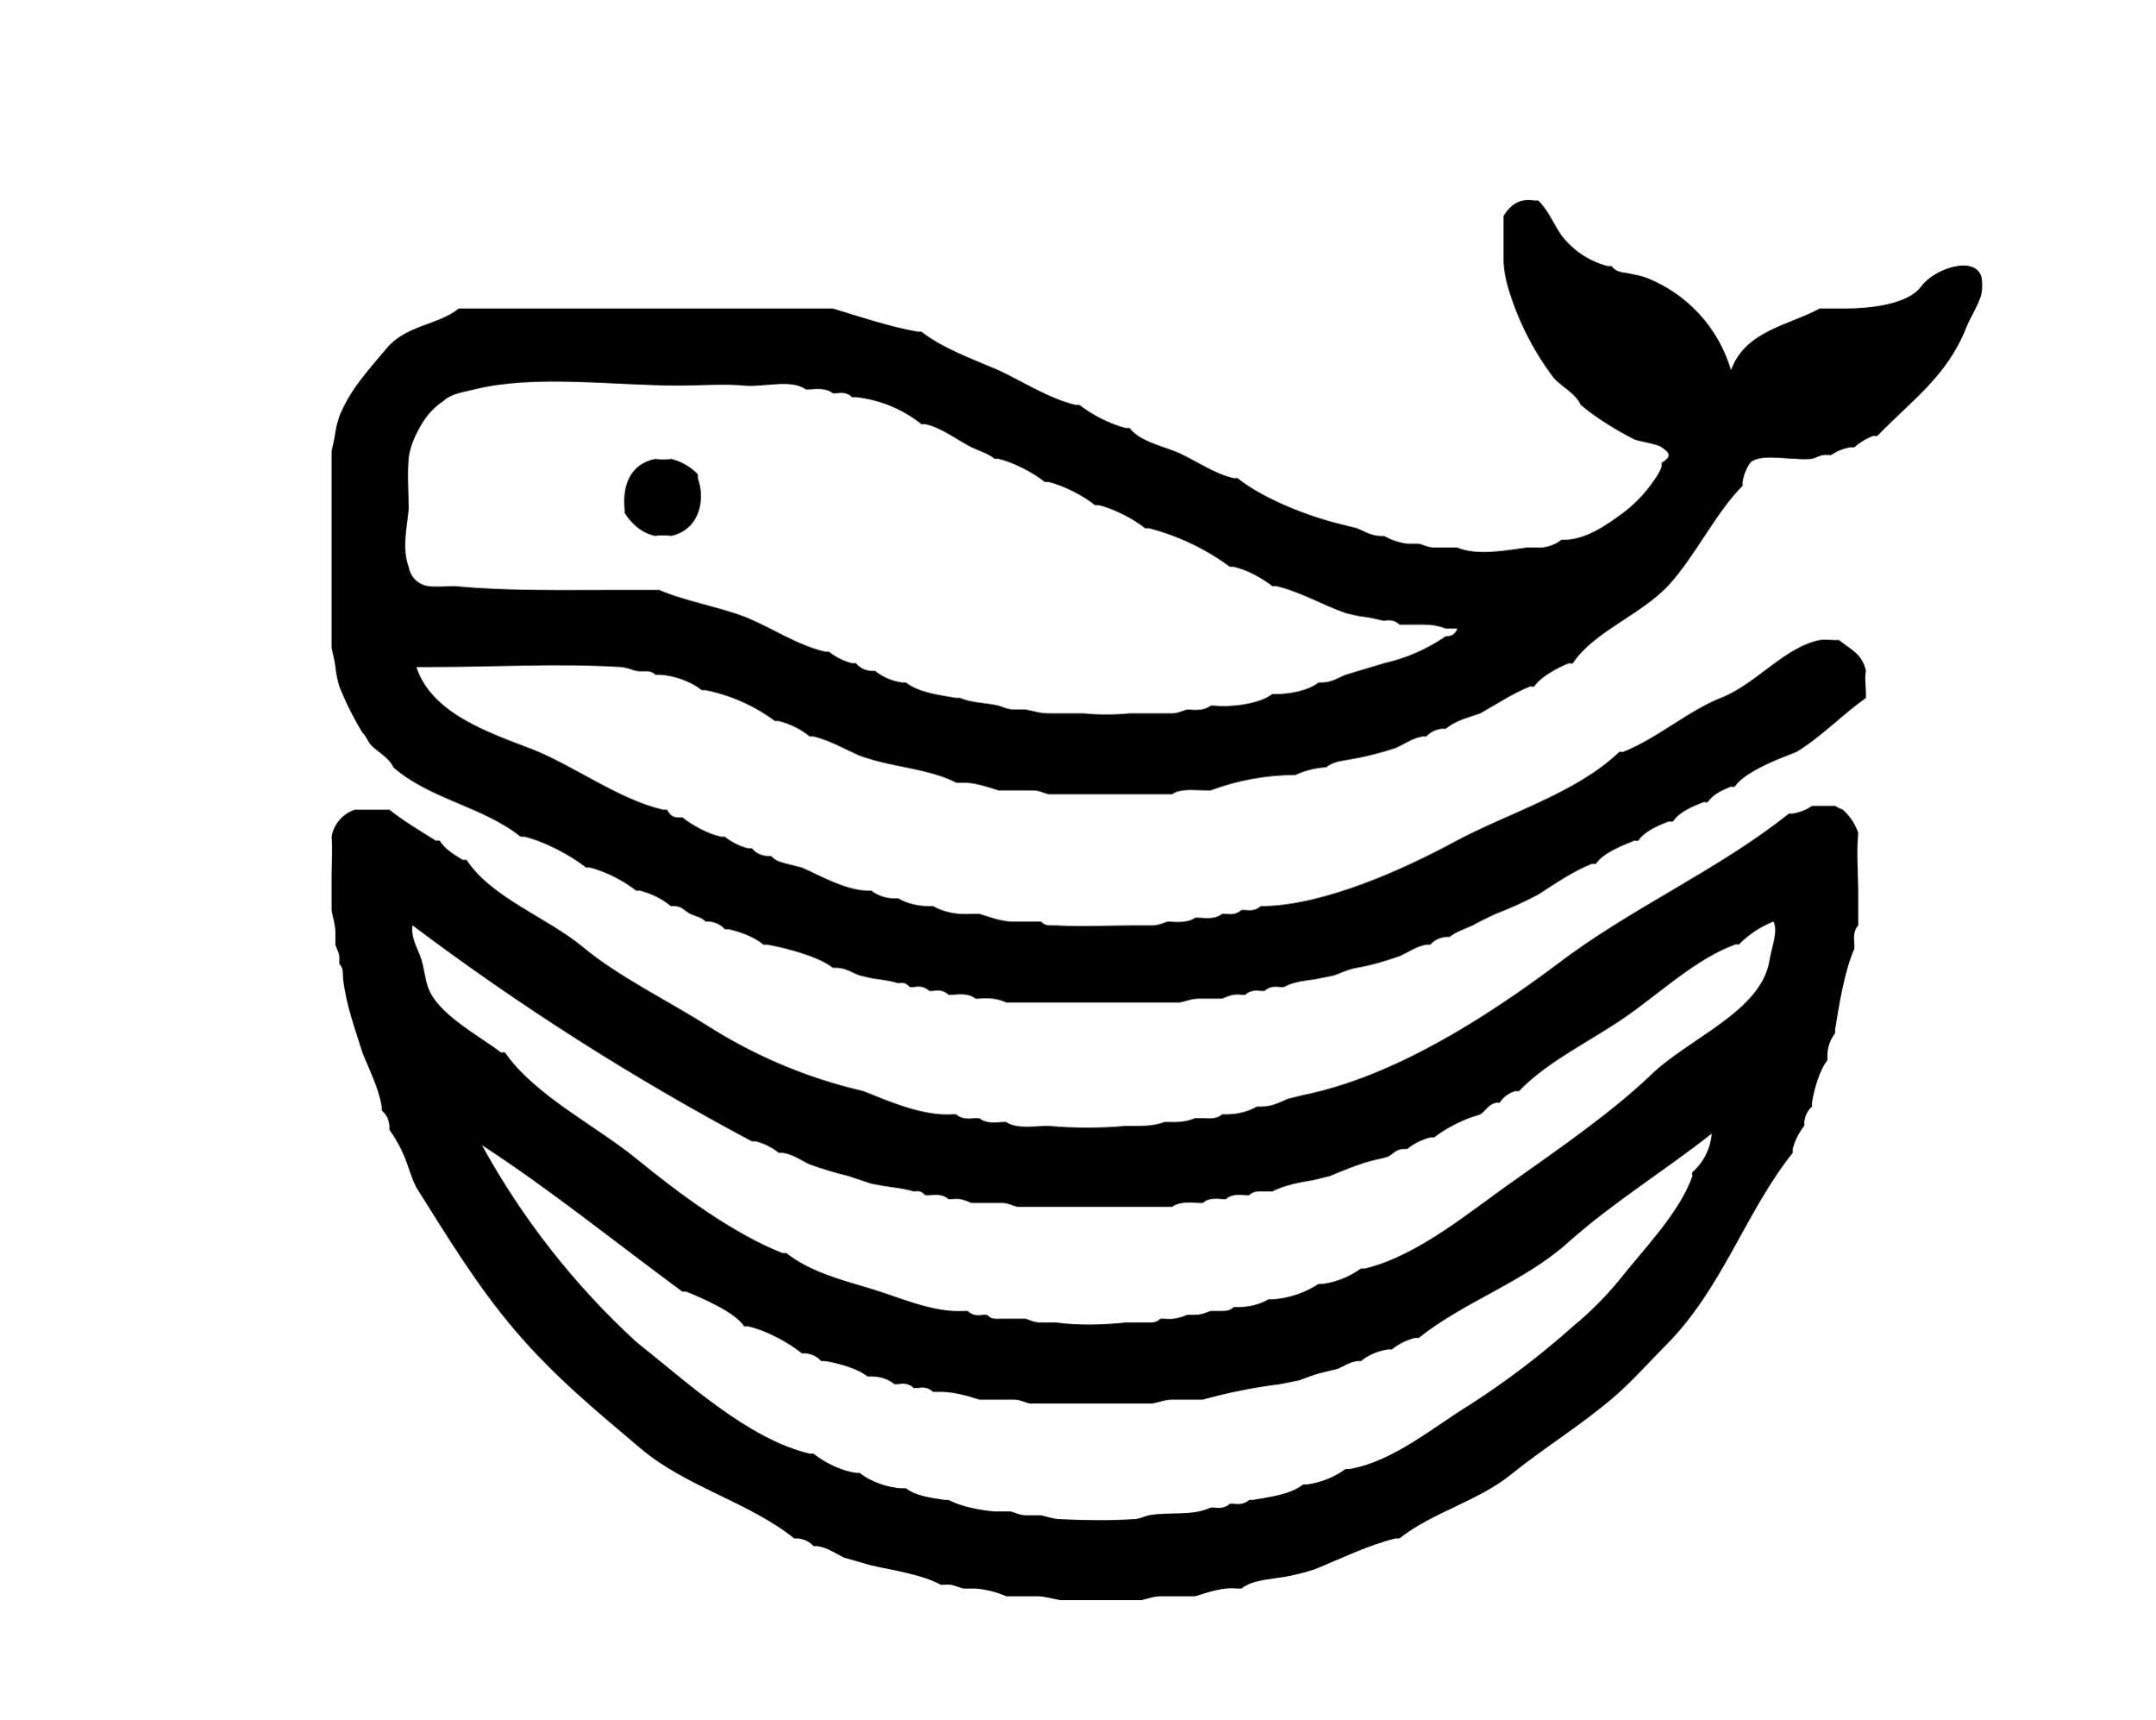
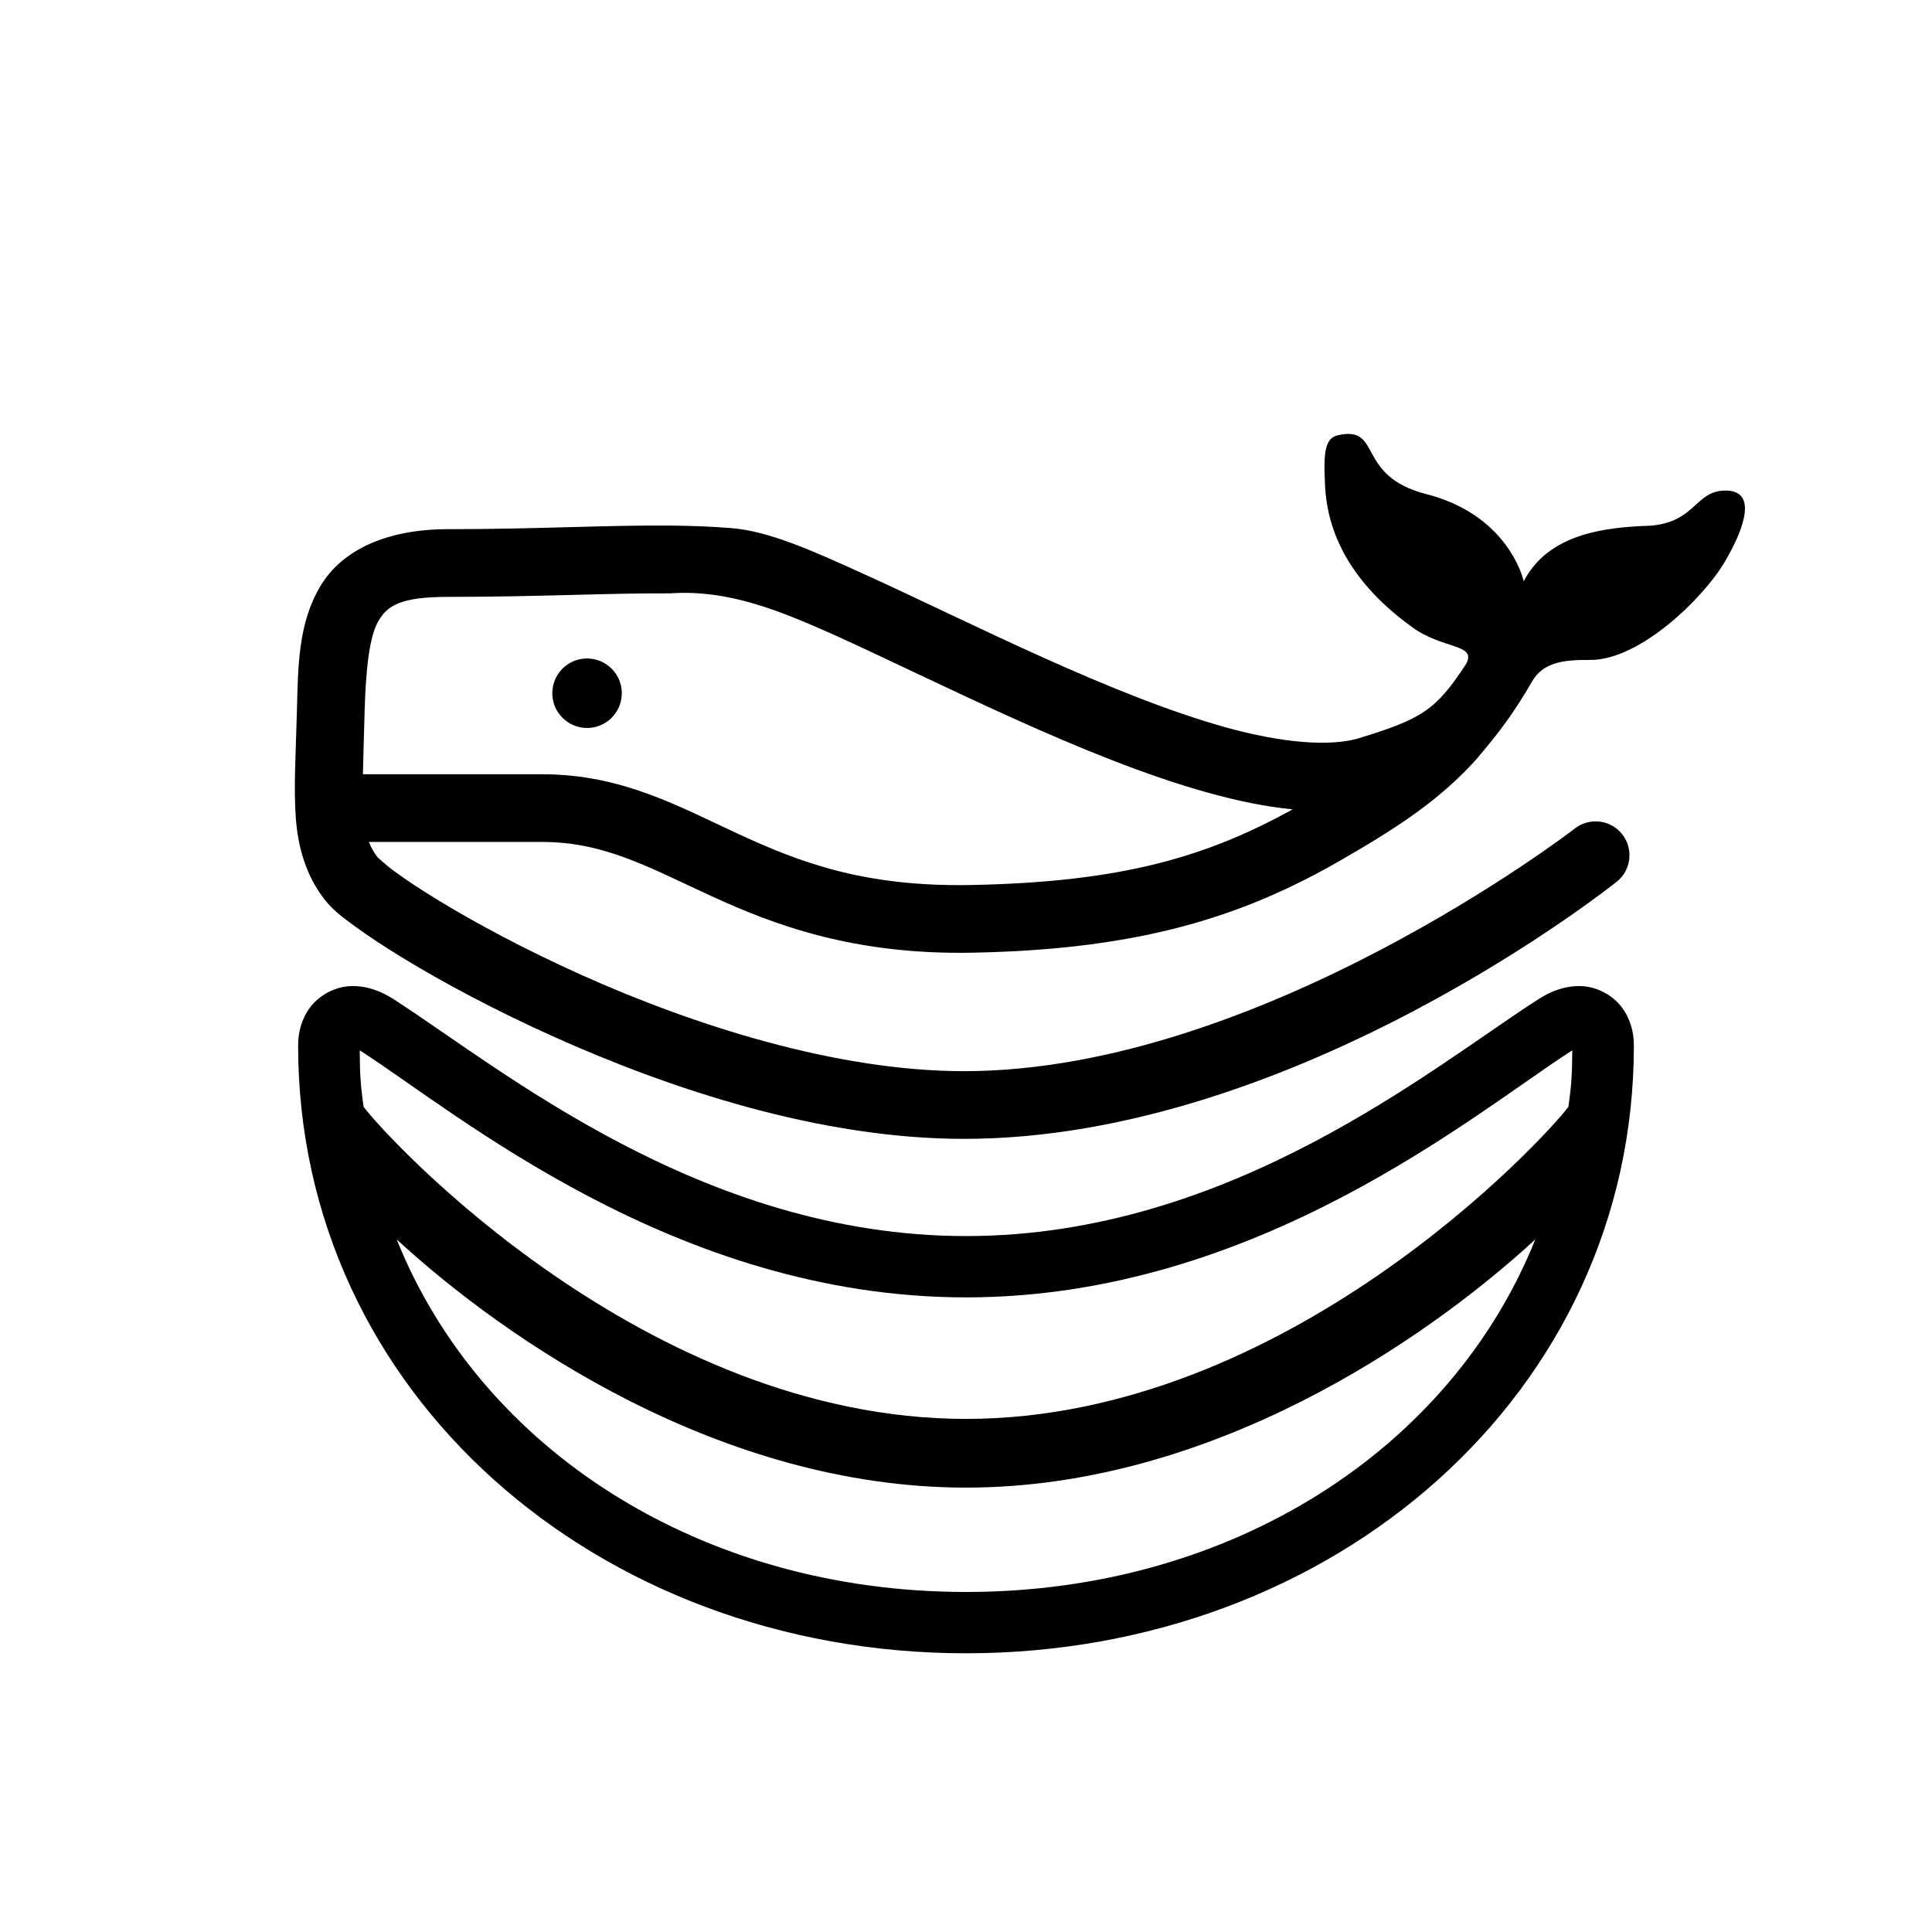
- <svg xmlns="http://www.w3.org/2000/svg" viewBox="0 0 559 446" class="h-10 w-10">
-   <path class="fill-white stroke-white" d="M390 56v12c.1 2.3.5 4 1 6a73 73 0 0 0 12 24c2 2.3 5.7 4 7 7 4 3.4 9.6 6.8 14 9 1.7.6 5.7 1.1 7 2 1.9 1.3 2.9 2.3 0 4v1c-.6 1.8-1.9 3.5-3 5q-3 4-7 7c-4.3 3.2-9.5 6.8-15 7h-1q-2 1.6-5 2h-4c-5.2.7-12.9 2.2-18 0h-6c-1.6 0-3-.8-4-1h-3a17 17 0 0 1-6-2h-1c-2.5-.1-4-1.2-6-2l-4-1c-8.4-2-20.3-6.6-27-12h-1c-4.6-1-9.5-4.3-13.7-6.3s-10.5-3-13.3-6.7h-1c-4-1-8.9-3.5-12-6h-1c-6.8-1.6-13.6-6-20-9-6.5-2.8-14.6-5.7-20-10h-1c-7-1.2-15.4-4-22-6h-97c-5.3 4.3-13.7 4.3-18.7 10.3S90.8 101 88 108c-.4 1.5-.8 2.3-1 4-.2 1.6-.8 4-1 5v51c.2 1.2.8 3.2 1 5 .2 2 .5 3.2 1 5a79 79 0 0 0 6 12c.8.7 1.4 2.2 2 3 1.8 2 4.9 3.4 6 6 9.5 8.3 23.5 10.3 33 18h1c5.1 1.2 12 4.8 16 8h1c4 1 8.9 3.5 12 6h1q4.6 1.2 8 4h1c2 .1 2.6 1.3 4 2 1.6.8 2.7.7 4 2h1q2.5.3 4 2h1c3 .7 6.7 2 9 4h1c4.7.8 13.4 3.1 17 6h1c2.5.1 4 1.3 6 2 1.8.4 3 .8 5 1q3 .4 5 1c1.6-.2 2 0 3 1h1q2.5-.5 4 1h1q2.5-.5 4 1h1c2.2-.2 4.5-.3 6 1h1q4-.4 7 1h45c1.2-.2 3.1-1 5-1h6c1.5-.6 2.9-1.3 5-1h1q1.5-1.4 4-1h1q1.5-1.4 4-1h1c2.4-1.3 5-1.6 8-2l5-1c2-.7 3.6-1.6 6-2 4-.7 7.2-1.7 11-3 2.3-1 4.2-2.5 7-3h1q1.5-1.7 4-2h1c1.9-1.5 3.9-2 6-3q2.9-1.6 6-3a95 95 0 0 0 11-5c4.4-2.8 8.9-6 14-8 0 0 .6.2 1 0 1.8-2.8 7-4.8 10-6 0 0 .6.2 1 0 1.5-2.4 5.3-4 8-5 0 0 .6.2 1 0 1.5-2.4 5.3-4 8-5 0 0 .6.2 1 0 1.3-2 3.8-3.1 6-4 0 0 .6.2 1 0 2-3 7.7-5.6 11-7l5-2c6.3-3.8 11.8-9.6 18-14v-1c0-1.9-.4-4.2 0-6-1-4.5-3.9-5.5-7-8h-1c-1.2 0-2.8-.2-4 0-8.9 1.7-16.5 11.3-25.2 14.8-8.8 3.4-16.9 10.7-25.8 14.2h-1c-10.9 10.6-29.2 16-42.7 23.3S343.7 234.6 328 235h-1q-1.5 1.4-4 1h-1q-1.5 1.4-4 1h-1c-1.5 1.3-3.9 1.2-6 1h-1c-1.7 1.3-4.6 1.2-7 1-1 .2-2.4 1-4 1h-5c-6.6 0-13.4.4-20 0-1.9-.1-2.7.3-4-1h-8c-2.8-.2-5.7-1.3-8-2h-2q-5.7.4-10-2h-1q-4.5 0-8-2h-1a10 10 0 0 1-6-2h-1c-5.9-.2-12-3.8-17-6l-4-1c-1.7-.5-2.8-.7-4-2h-1q-2.5-.2-4-2h-1q-3.4-.9-6-3h-1c-3.5-.8-7.3-2.9-10-5h-1c-1.7 0-2.2-.7-3-2h-1c-11.6-2.7-23.2-11.5-34.2-15.8-11-4.2-25.9-9.2-29.8-21.2h4c16.2 0 32.8-1 49 0 1.7.1 3 .8 4 1 2.1.4 3.4-.5 5 1h1c3.6.1 8.4 1.8 11 4h1a45 45 0 0 1 18 8h1q4.6 1.2 8 4h1c4.2 1 8.3 3.4 12 5q3.4 1.2 7 2c5.7 1.3 13 2.3 18 5h1c3.7-.2 7 1.1 10 2h9c1.6 0 3 .8 4 1h32c2.2-1.6 6-1 9-1h1a63 63 0 0 1 22-4 22 22 0 0 1 8-2c1.7-1.4 3.7-1.6 6-2a81 81 0 0 0 12-3c2.3-1 4.2-2.5 7-3h1q1.5-1.7 4-2h1c1.9-1.5 3.6-2.2 6-3l3-1c4.1-2.3 8.4-5.2 13-7 0 0 .6.2 1 0 1.5-2.4 6.3-5 9-6 0 0 .6.2 1 0 5.3-8.1 17.6-12.5 24.8-20.2C439.9 144 445 133 452 126v-1a12 12 0 0 1 2-5c2.1-2.2 8.9-1 12-1q2 .2 4 0c1-.2 2.3-1.2 4-1h1q2.1-1.5 5-2h1q2.1-1.9 5-3s.6.2 1 0c9-9.3 18-15.4 23-28 1.1-2.8 3.5-6.4 4-9 .2-1 .2-3 0-4-1.5-6-12.3-2.4-15.7 2.3S484.7 80 479 80h-7c-7.8 4.3-19.3 5.7-23 16a37 37 0 0 0-22-24c-1.5-.5-2.5-.7-4-1-2.1-.5-3.6-.2-5-2h-1a22 22 0 0 1-12-8c-2-2.9-3.4-6.5-6-9h-1c-3.9-.6-6.1 1-8 4m-181 45h1c2.2-.2 4.5-.3 6 1h1q2.5-.5 4 1h1a33 33 0 0 1 17 7h1c4.4 1 8.2 4.1 12 6 2.1 1 4.1 1.5 6 3h1c4 1 8.9 3.5 12 6h1c4 1 8.9 3.5 12 6h1c4 1 8.9 3.5 12 6h1a61 61 0 0 1 21 10h1c3.5.8 7.3 2.9 10 5h1c6.1 1.4 12.3 5 18 7 1.8.4 3 .8 5 1 1.8.2 3.7.8 5 1q2.5-.5 4 1h6c2.5 0 4 .3 6 1h3q-.7 2.1-3 2a46 46 0 0 1-16 7l-10 3c-2 .8-3.4 1.9-6 2h-1c-2.6 2.1-7.5 3-11 3h-1c-3.1 2.5-10.7 3.5-15 3h-1c-1.5 1.3-3.9 1.2-6 1-1 .2-2.4 1-4 1h-11c-3.8.4-8.3.4-12 0h-9c-2.3 0-4.3-.7-6-1h-3c-1.8 0-2.9-.7-4-1-3.5-.8-7-.7-10-2h-1c-4.1-.7-9.8-1.4-13-4h-1q-4-.6-7-3h-1q-2.5-.2-4-2h-1q-3.4-.9-6-3h-1c-7.2-1.7-13.3-5.9-20.2-8.8-7-2.8-16.2-4.3-22.8-7.2h-11c-14 0-28.9.3-42-1-2.3 0-4.8.3-7 0a6 6 0 0 1-5-5c-1.8-4.8-.4-10.4 0-15 0-4.3-.4-8.7 0-13 .2-3.2 2.2-7.3 4-10q2-3 5-5c2.1-2 5.4-2.3 8-3 15.6-3.9 36.3-1 53-1 5.2 0 12-.5 17 0s12.2-1.8 16 1Z" />
-   <path class="fill-white stroke-white" d="M162 132v1c1.8 2.9 4.5 5.3 8 6 .3-.2 3.7-.2 4 0 7-1.4 9.2-8.8 7-15v-1a14 14 0 0 0-7-4c-.3.2-3.7.2-4 0-6.5 1.3-8.6 6.8-8 13Z" />
-   <path class="fill-white stroke-white" d="M465 211h-1c-18.2 14.6-41.2 24.6-60 39-19 14.2-42.7 29.3-66 34l-4 1c-2.4 1-4 2-7 2h-1q-3.5 2-8 2h-1c-1.3 1.2-3 1.1-5 1h-2q-2.6 1.1-6 1h-2c-3 1.2-6.5 1-10 1-6.3.6-13.8.6-20 0-3.4 0-8.4.9-11-1h-1c-2.2.2-4.5.3-6-1h-1c-2 .2-3.7.2-5-1h-1c-7.6.5-16.5-3.4-23-6l-4-1a129 129 0 0 1-36.2-15.8c-10.4-6.6-23.2-12.8-32.5-20.5-9.2-7.7-23.8-12.8-30.3-22.7h-1c-2.3-1.4-4.5-2.7-6-5h-1c-4-2.5-8.5-5.2-12-8h-9a9 9 0 0 0-6 7c.3 3.3 0 6.7 0 10v9c.2 1.6 1 3.8 1 6v3c.2 1 1.2 2.2 1 4v1c1.2 1.2.8 2.2 1 4 .8 6.7 3 12.6 5 19 1.7 4.3 4.2 9.1 5 14v1q1.8 1.5 2 4v1a36 36 0 0 1 5 10c.7 2 1 3 2 5 8 12.7 15.7 25.5 25.8 37.3 10 11.7 20.8 20.6 32.4 30.4 11.7 9.9 28.3 14 39.8 23.3h1q2.5.3 4 2h1c2.8.4 4.8 2 7 3l7 2c5.7 1.3 13 2.3 18 5h1c2.1-.3 3.6.8 5 1h3c2.8.2 5.8 1 8 2h8c2.1 0 4.6.8 6 1h21c1.2-.2 3.2-1 5-1h9c3.3-1 7-2.4 11-2h1c2.7-2.2 7.4-2.4 11-3a55 55 0 0 0 8-2c6.5-2.6 13.9-6.3 21-8h1c8.5-6.8 20.6-9.7 29.2-16.8 8.7-7 18.3-12.8 26.8-20.2 4.4-3.8 9-9 13-13 14.8-14.8 20.7-34.6 33-50v-1q.9-3.4 3-6v-1q.3-2.5 2-4v-1c.5-3.3 2-8.6 4-11v-1q0-3.5 2-6v-1c1.1-6.7 2.4-15 5-21v-1c-.2-2-.2-3.7 1-5v-8c0-5.3-.5-10.8 0-16a14 14 0 0 0-4-6c-1-.5-1.1-.4-2-1h-6q-2.1 1.5-5 2m-6 38c-2.1 13.4-21.2 20.3-31 30-10 9.5-23.7 19-35 27-11.5 8-25.1 19.7-39 23h-1a22 22 0 0 1-10 4h-1a25 25 0 0 1-12 4h-1q-3.5 2-8 2h-1c-1.1 1.1-2.3 1-4 1h-2c-1.2.4-2.2 1-4 1h-2c-1.8.7-3.6 1.3-6 1h-1c-1.2 1.2-2.3 1-4 1h-5c-5.7.6-12.3.8-18 0h-4c-1.9 0-2.7-.6-4-1h-6c-1.9 0-2.7.3-4-1h-1q-2.5.5-4-1h-1c-8.1.5-16.8-3.6-24.2-5.8S210 329.8 204 325h-1c-12.8-5-27.1-15.6-37.7-24.3S138.8 284.2 131 273c-.3-.2-1 0-1 0-5.7-4.4-16.6-10-19-17-.9-2.6-1-5.4-2-8-.8-2.2-2.5-5-2-8a667 667 0 0 0 88 56h1q3.4.9 6 3h1c2.8.4 4.8 2 7 3q5 1.8 10 3l6 2q2.9.6 6 1 3 .4 5 1c1.6-.2 2 0 3 1h1c2-.2 3.7-.2 5 1h1c2.2-.3 3.4.4 5 1h8c1.6 0 3 .9 4 1h40c1.8-1.3 4.6-1.2 7-1h1c1.2-1.2 3.2-1.2 5-1h1c1.2-1.2 3.2-1.2 5-1h1c1.1-1.1 2.3-1 4-1h2c3.5-1.7 6.9-2.3 11-3l4-1c3.4-1.4 7.1-3 11-4 1.5-.4 2.5-.5 4-1 1.4-.7 2-1.9 4-2h1q2.6-2.1 6-3h1c2.5-2 6-3.8 9-5l3-1c1.4-.9 2-2.5 4-3h1q1.4-2.2 4-3h1c7.3-7.7 19-13.2 27.7-19.3 8.8-6.1 18.2-15 28.3-18.7.4-.2 1 0 1 0q3.8-3.9 9-6c1.3 2.5-.5 6.7-1 10m-20 55c-.2.4 0 1 0 1-3.4 9.6-12.7 19-19 27a88 88 0 0 1-12 12 214 214 0 0 1-26.7 20.3c-9.5 5.8-20 14.8-31.3 16.7h-1a22 22 0 0 1-10 4h-1c-3.2 2.6-8.9 3.3-13 4h-1q-1.5 1.4-4 1h-1q-1.5 1.4-4 1h-1c-4.9 2.3-10.5 1-16 2-1 .2-2.5 1-4 1-6.2.4-12.8.3-19 0-1.8 0-3.8-.8-5-1h-4c-1.6 0-3-.9-4-1h-4c-3.9-.3-8.8-1.3-12-3h-1c-3.3-.5-7.5-1-10-3h-1c-3.6-.1-8.4-1.8-11-4h-1c-3.9-.6-8-2.6-11-5h-1c-16.1-3.8-32.2-18.9-45-29a200 200 0 0 1-40-51c17.7 11.5 35 25.5 52 38h1c4 1.6 12.8 5.4 15 9h1c4.6 1 10.4 4.1 14 7h1q2.5.3 4 2h1c3.3.5 8.6 2 11 4h1q3.5 0 6 2h1q2.5-.5 4 1h1q2.5-.5 4 1h1c3.8-.2 7.9 1 11 2h9c1.6 0 3 .8 4 1h32c1.2-.2 3.2-1 5-1h8a139 139 0 0 1 20-4l5-1c2-.7 3.7-1.5 6-2l4-1c1.5-.6 3-1.7 5-2h1q3-2.4 7-3h1q2.6-2.1 6-3h1c11.7-9.4 27.6-14.6 39-25 11.6-10.3 25-18.5 37-28a15 15 0 0 1-5 10Z" />
+ <svg xmlns="http://www.w3.org/2000/svg" viewBox="0 0 600 600" class="h-10 w-auto" width="600" height="600">
+   <path id="path4" style="display:inline;fill-rule:evenodd;stroke-width:1.051;stroke-linecap:round;stroke-linejoin:round;stroke-dashoffset:105.827;paint-order:stroke fill markers" d="m 415.647,135.131 c -4.13,0.887 -4.709,4.983 -4.13,15.888 0.616,11.6 5.399,28.11 26.954,43.68 9.376,7.007 20.286,5.146 16.844,11.483 -9.417,14.479 -13.85,17.072 -33.134,23.027 -8.953,2.765 -24.056,1.544 -41.609,-3.349 -17.553,-4.893 -37.47,-13.033 -56.997,-21.827 -19.528,-8.794 -38.681,-18.225 -55.215,-25.73 -16.534,-7.505 -29.537,-13.344 -41.285,-14.296 -6.116,-0.496 -12.35,-0.722 -18.84,-0.784 -19.47,-0.186 -41.249,1.117 -69.097,1.117 -18.871,0 -32.915,6.316 -39.718,17.823 -6.803,11.508 -6.843,24.528 -7.213,38.591 -0.362,13.738 -1.024,23.963 -0.345,33.212 0.679,9.248 3.193,18.046 9.001,25.443 2.621,3.338 5.31,5.297 9.309,8.227 3.999,2.93 9.064,6.291 15.105,9.97 12.082,7.359 28.04,15.967 46.432,24.235 36.783,16.536 83.168,31.844 127.699,31.844 103.17,0 202.633,-79.826 202.633,-79.826 4.562,-3.591 5.349,-10.2 1.757,-14.762 -3.591,-4.562 -10.2,-5.349 -14.762,-1.757 0,0 -97.599,75.322 -189.628,75.322 -39.614,0 -83.962,-14.21 -119.078,-29.996 -17.558,-7.893 -32.843,-16.15 -44.116,-23.016 -5.636,-3.433 -10.278,-6.526 -13.616,-8.972 -3.338,-2.446 -5.618,-4.786 -5.199,-4.252 -1.281,-1.631 -2.154,-3.199 -2.835,-4.95 h 53.846 c 19.107,0 32.833,7.747 52.324,16.721 19.492,8.974 44.144,18.354 81.064,17.673 52.848,-0.974 84.595,-11.425 114.828,-28.847 17.48,-10.073 30.463,-18.59 41.755,-31.099 7.318,-8.56 11.744,-14.512 17.404,-24.258 3.462,-6.088 9.979,-6.774 18.061,-6.717 15.399,0.109 35.14,-19.203 41.718,-30.334 6.578,-11.131 9.997,-22.219 0.409,-22.267 -9.587,-0.048 -9.185,9.667 -23.227,10.902 -13.996,0.457 -31.845,2.362 -39.529,17.273 -1.372,-5.489 -8.11,-21.405 -30.251,-27.069 -22.141,-5.664 -13.526,-21.287 -27.32,-18.324 z m -207.62,49.148 c 18.559,-1.319 34.984,5.755 51.643,13.171 16.055,7.287 35.309,16.765 55.271,25.755 19.962,8.99 40.617,17.51 59.985,22.909 9.158,2.553 18.016,4.419 26.527,5.246 -26.366,14.493 -52.492,22.614 -100.042,23.49 -33.326,0.614 -53.317,-7.204 -71.883,-15.752 -18.566,-8.548 -36.315,-18.647 -61.118,-18.647 h -55.702 c 0.107,-5.383 0.317,-11.611 0.515,-19.144 0.362,-13.747 1.558,-23.815 4.295,-28.444 2.737,-4.63 6.541,-7.498 21.62,-7.498 28.476,0 50.462,-1.222 68.889,-1.086 z m -25.712,20.213 c -5.962,-5e-4 -10.795,4.832 -10.795,10.793 -5e-4,5.962 4.833,10.796 10.795,10.795 5.962,-6.3e-4 10.794,-4.834 10.793,-10.795 -6.3e-4,-5.961 -4.833,-10.793 -10.793,-10.793 z m -72.17,101.744 c -0.676,-0.018 -1.356,0.002 -2.037,0.062 -4.744,0.417 -9.246,3.097 -11.865,6.648 -2.62,3.551 -3.659,7.682 -3.659,11.738 -4.81e-4,107.796 92.836,188.76 207.415,188.76 114.579,-1.4e-4 207.415,-80.964 207.415,-188.76 0,-4.056 -1.039,-8.187 -3.659,-11.738 -2.62,-3.551 -7.121,-6.231 -11.865,-6.648 -1.361,-0.12 -2.719,-0.077 -4.049,0.101 -3.557,0.474 -6.895,1.876 -10.087,3.922 -32.634,20.916 -95.506,73.552 -177.755,73.552 -82.249,0 -145.121,-52.635 -177.755,-73.552 -3.192,-2.046 -6.53,-3.448 -10.087,-3.922 -0.665,-0.088 -1.336,-0.144 -2.012,-0.162 z m 1.567,20 c 0.138,0.081 0.103,0.02 0.255,0.117 29.412,18.852 97.542,76.562 188.033,76.562 90.492,0 158.621,-57.71 188.033,-76.562 0.151,-0.097 0.117,-0.036 0.255,-0.117 -0.068,7.353 -0.209,10.429 -1.203,17.478 -7.358,9.919 -87.424,96.941 -187.085,96.941 -99.661,0 -179.727,-87.023 -187.085,-96.941 -0.994,-7.05 -1.135,-10.125 -1.203,-17.478 z m 11.491,58.693 c 34.07,31.319 100.601,77.063 176.796,77.063 76.195,0 142.726,-45.744 176.796,-77.063 -26.194,65.305 -94.475,109.472 -176.796,109.472 -82.321,-1.1e-4 -150.602,-44.166 -176.796,-109.472 z" />
</svg>
